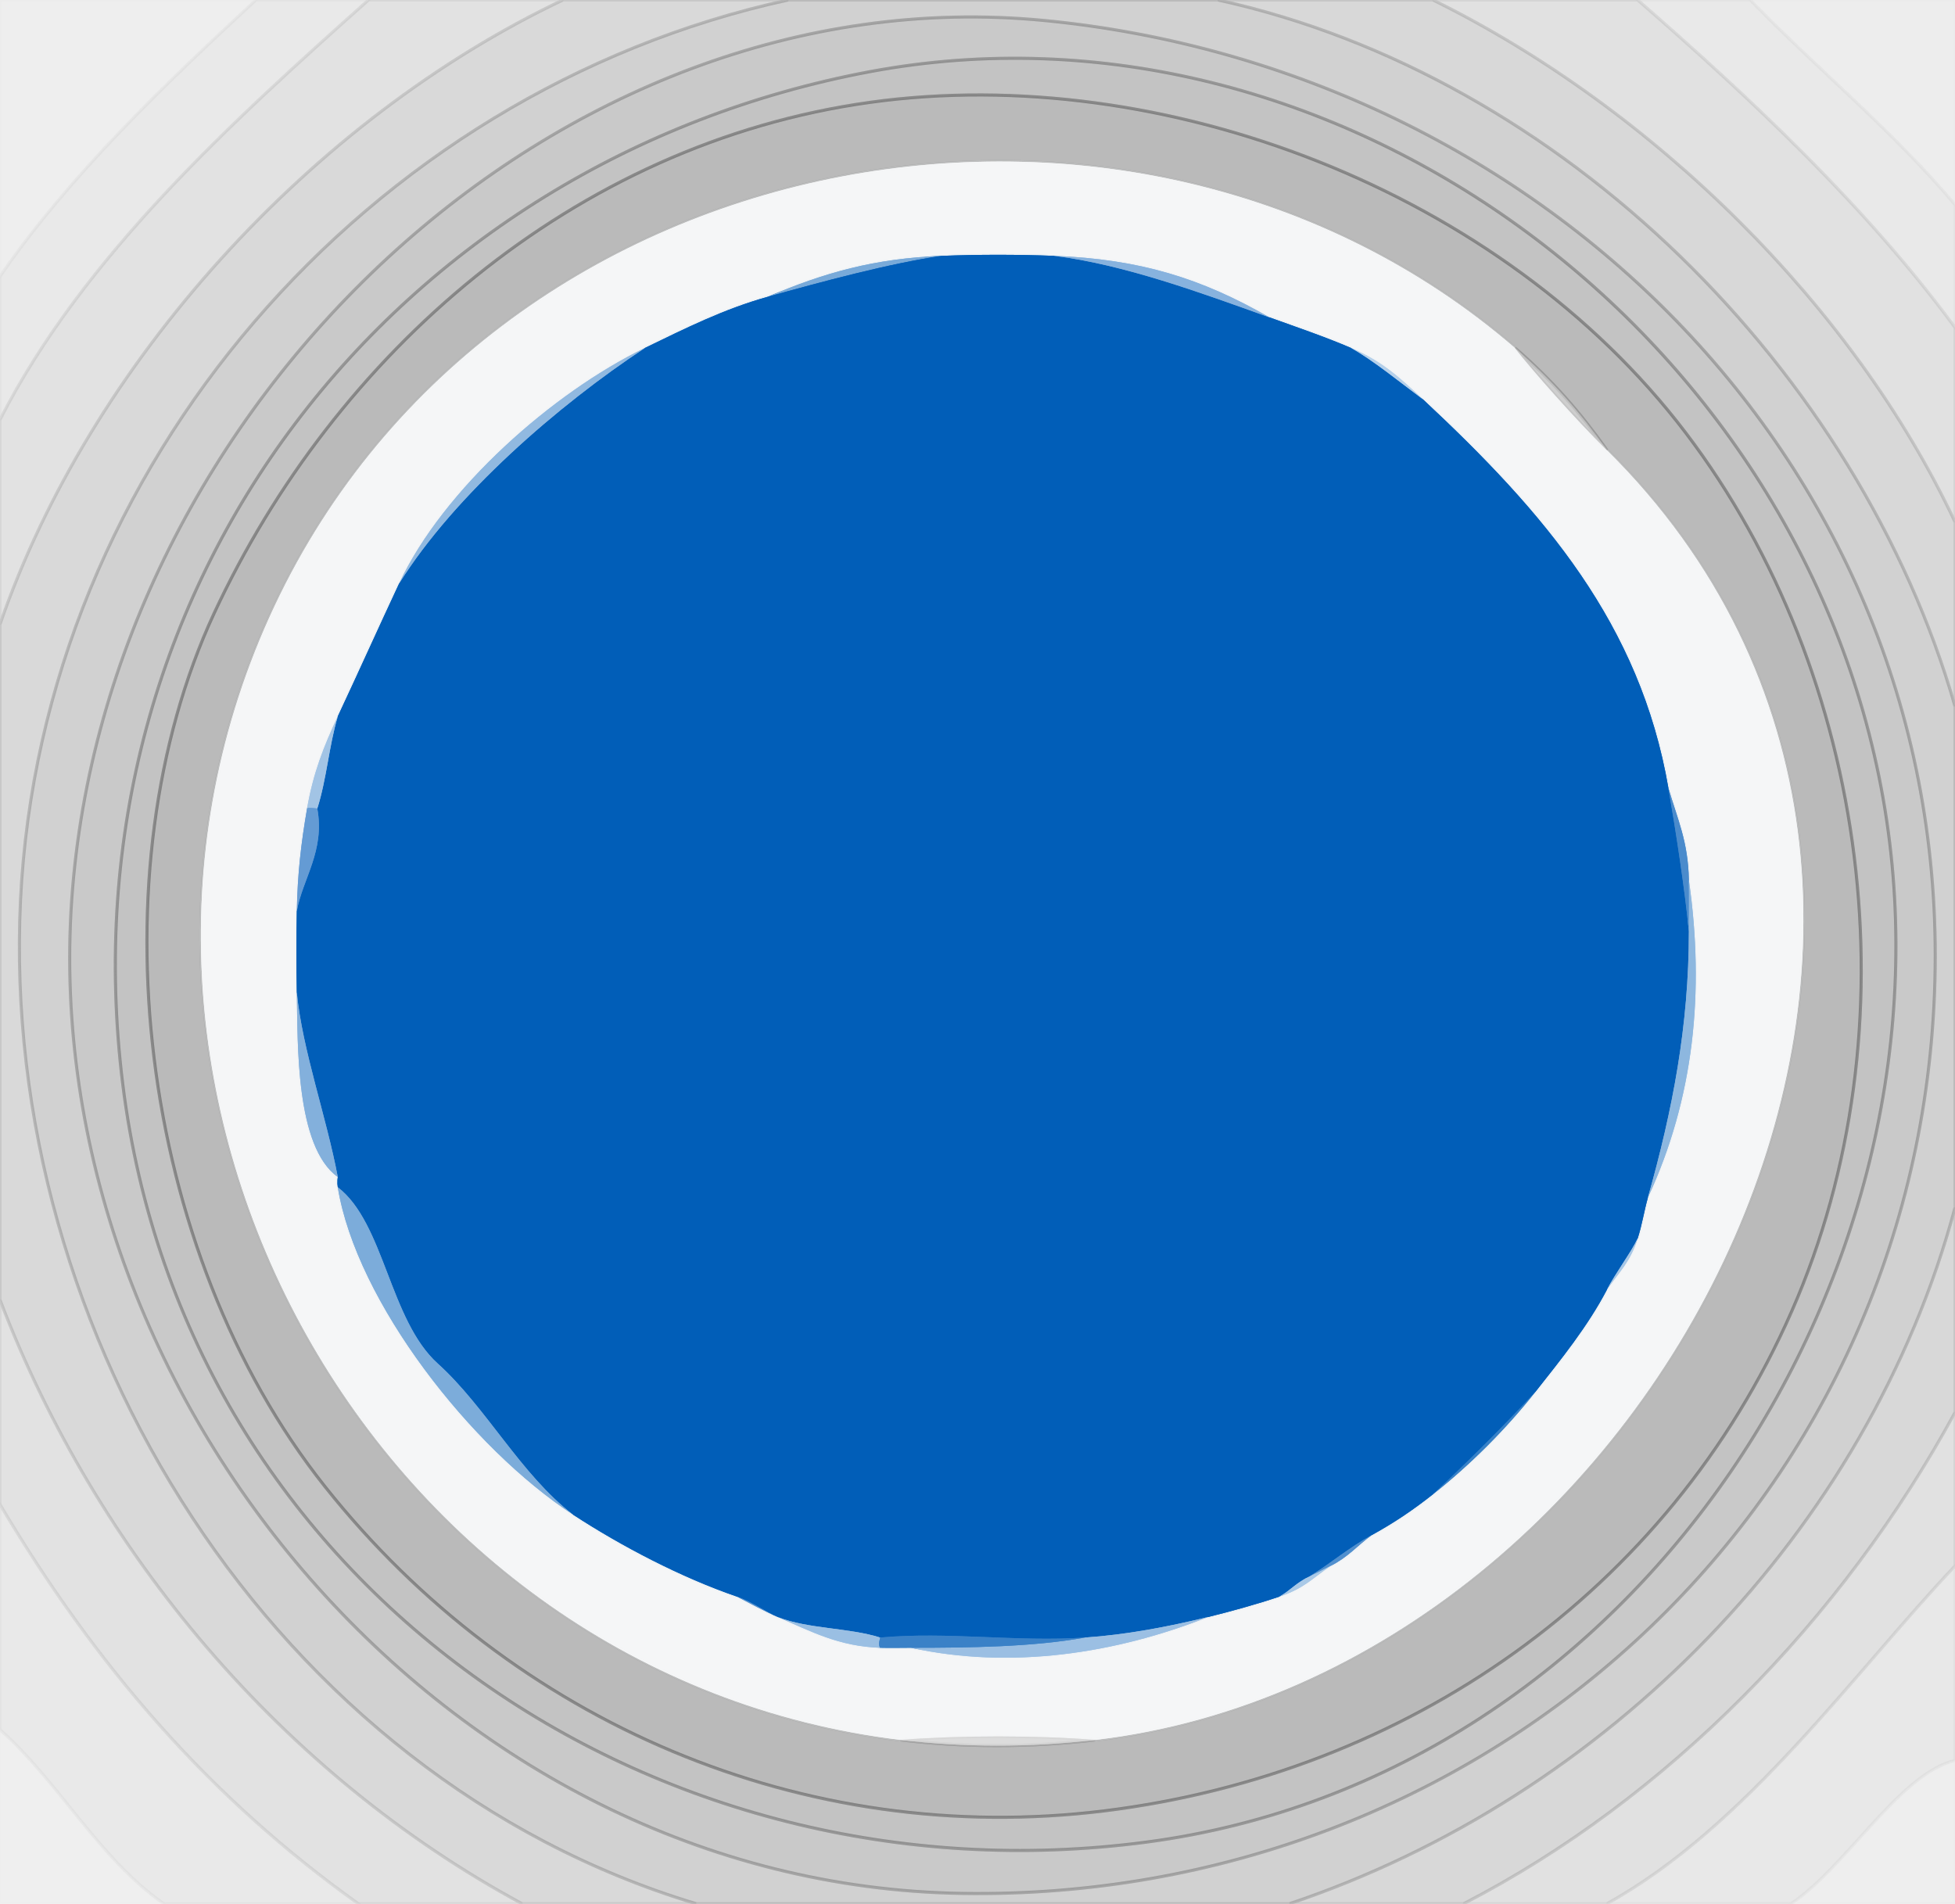
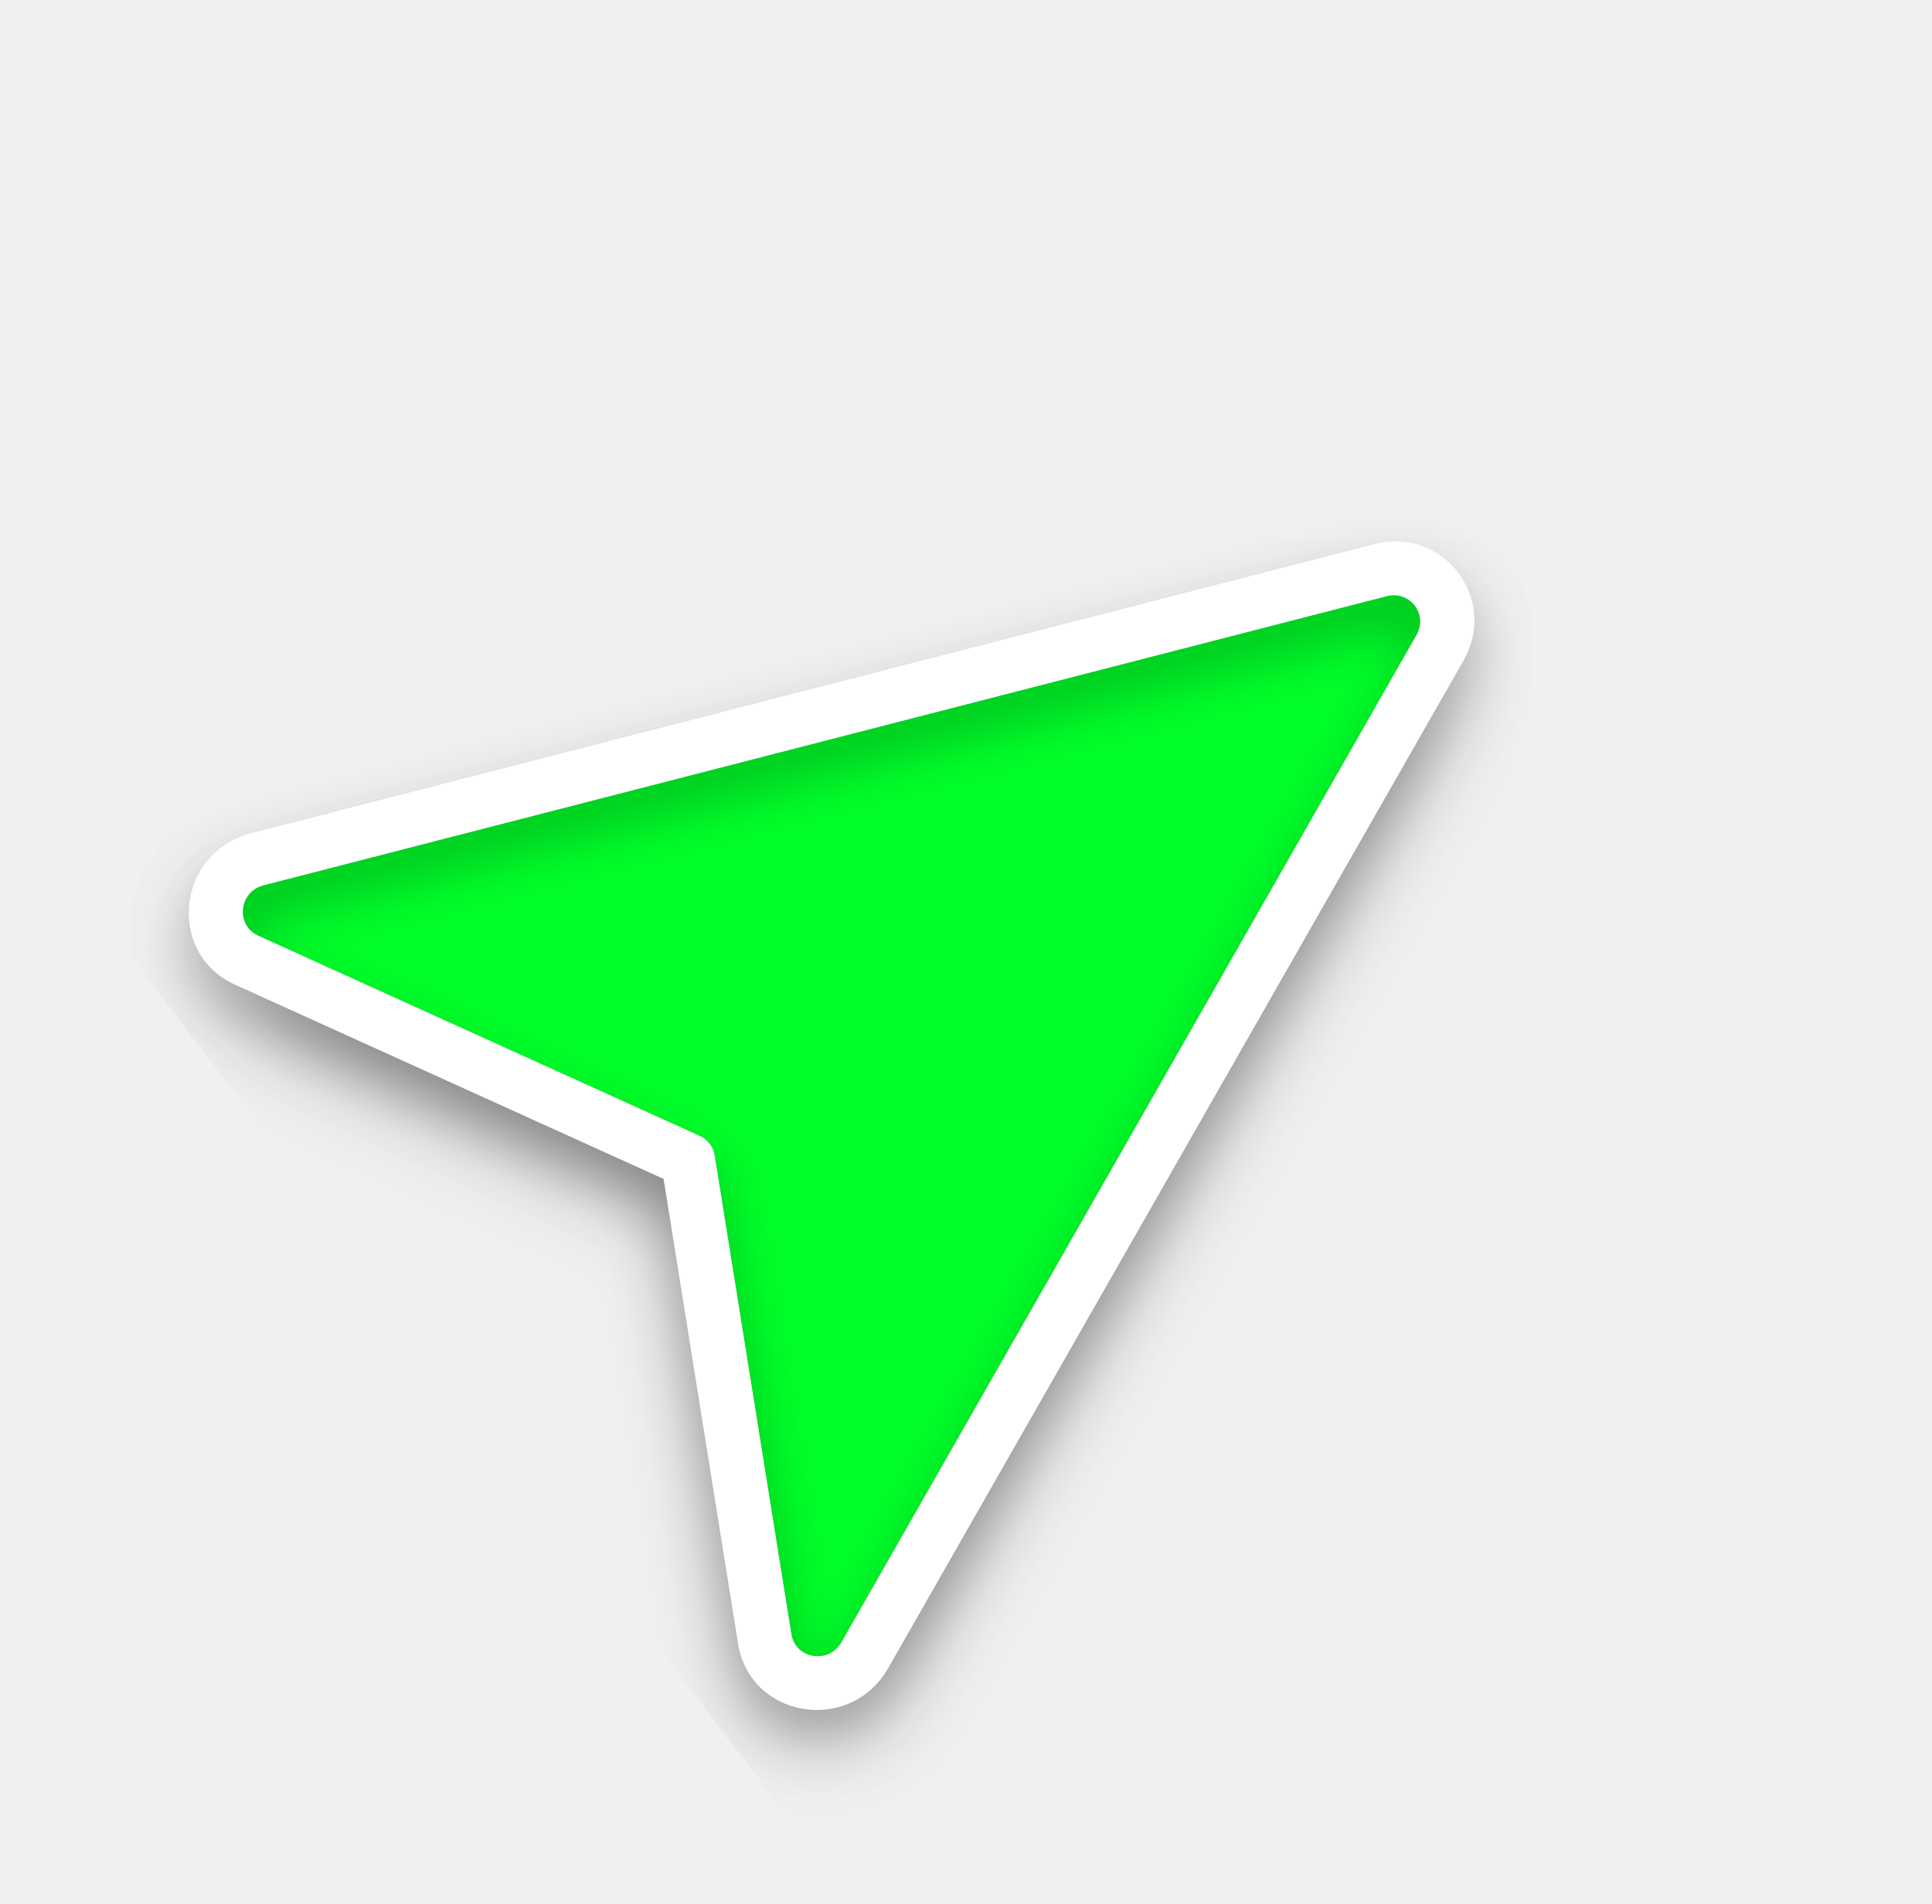
- <svg xmlns="http://www.w3.org/2000/svg" viewBox="0 0 191 186" width="191" height="186">
-   <g fill="None" fill-opacity="0.0" stroke="#D6D6D6" stroke-opacity="0.08" stroke-width="0.3">
-     <path d=" M 0.00 27.00  C 6.77 17.16 16.17 8.17 25.00 0.00 L 0.00 0.00 L 0.00 27.00 Z" />
+ <svg xmlns="http://www.w3.org/2000/svg" width="69" height="68" viewBox="0 0 69 68" fill="none">
+   <g clip-path="url(#clip0_455777_13076)">
+     <g filter="url(#filter0_d_455777_13076)">
+       <path d="M9.22 33.421L24.987 40.569C25.274 40.699 25.475 40.962 25.525 41.273L28.263 58.367C28.405 59.258 29.598 59.452 30.051 58.659L50.593 22.68C51.013 21.943 50.355 21.08 49.532 21.291L9.411 31.619C8.526 31.846 8.399 33.048 9.22 33.421Z" fill="#00FF29" />
+     </g>
+     <g filter="url(#filter1_d_455777_13076)">
+       <path fill-rule="evenodd" clip-rule="evenodd" d="M23.7 42.109L8.391 35.169C5.927 34.052 6.309 30.446 8.963 29.763L49.085 19.435C51.551 18.8 53.528 21.389 52.265 23.601L31.723 59.58C30.364 61.96 26.786 61.377 26.358 58.706L23.7 42.109ZM24.987 40.569L9.22 33.421C8.399 33.048 8.526 31.846 9.411 31.619L49.532 21.291C50.355 21.08 51.013 21.943 50.592 22.68L30.051 58.659C29.598 59.452 28.405 59.258 28.262 58.367L25.525 41.273C25.475 40.962 25.274 40.699 24.987 40.569Z" fill="white" />
+     </g>
  </g>
-   <g fill="None" fill-opacity="0.0" stroke="#B9B9B9" stroke-opacity="0.13" stroke-width="0.3">
-     <path d=" M 0.00 27.00  L 0.00 41.00 C 8.13 25.04 22.88 11.70 36.00 0.00 L 25.00 0.00 C 16.17 8.17 6.77 17.16 0.00 27.00 Z" />
-   </g>
-   <g fill="None" fill-opacity="0.0" stroke="#A1A1A1" stroke-opacity="0.18" stroke-width="0.3">
-     <path d=" M 0.00 41.00  L 0.00 61.00 C 8.78 35.45 30.53 11.60 55.00 0.00 L 36.00 0.00 C 22.88 11.70 8.13 25.04 0.00 41.00 Z" />
-   </g>
-   <g fill="None" fill-opacity="0.0" stroke="#8B8B8B" stroke-opacity="0.23" stroke-width="0.3">
-     <path d=" M 0.00 61.00  L 0.00 127.00 C 9.34 151.63 27.66 173.39 51.00 186.00 L 68.00 186.00 C 26.79 173.59 -0.03 130.47 2.00 88.00 C 4.03 45.53 35.93 8.95 77.00 0.00 L 55.00 0.00 C 30.53 11.60 8.78 35.45 0.00 61.00 Z" />
-   </g>
-   <g fill="None" fill-opacity="0.0" stroke="#797979" stroke-opacity="0.26" stroke-width="0.3">
-     <path d=" M 68.00 186.00  L 126.00 186.00 C 156.99 175.59 182.51 149.62 191.00 118.00 L 191.00 69.00 C 181.61 36.30 152.69 7.38 119.00 0.00 L 77.00 0.00 C 35.93 8.95 4.03 45.53 2.00 88.00 C -0.03 130.47 26.79 173.59 68.00 186.00 M 102.00 2.00  C 150.74 6.72 190.99 45.95 189.00 97.00 C 187.01 148.05 144.45 185.80 94.00 185.00 C 43.55 184.20 3.70 136.29 7.00 88.00 C 10.30 39.71 54.44 -2.60 102.00 2.00 Z" />
-   </g>
-   <g fill="None" fill-opacity="0.0" stroke="#898989" stroke-opacity="0.23" stroke-width="0.3">
-     <path d=" M 191.00 69.00  L 191.00 51.00 C 181.14 29.98 161.52 10.60 140.00 0.00 L 119.00 0.00 C 152.69 7.38 181.61 36.30 191.00 69.00 Z" />
-   </g>
-   <g fill="None" fill-opacity="0.0" stroke="#A0A0A0" stroke-opacity="0.18" stroke-width="0.3">
-     <path d=" M 191.00 51.00  L 191.00 32.00 C 182.35 20.24 171.12 9.69 160.00 0.00 L 140.00 0.00 C 161.52 10.60 181.14 29.98 191.00 51.00 Z" />
-   </g>
-   <g fill="None" fill-opacity="0.0" stroke="#B9B9B9" stroke-opacity="0.13" stroke-width="0.3">
-     <path d=" M 191.00 32.00  L 191.00 20.00 C 185.07 12.92 177.39 6.60 171.00 0.00 L 160.00 0.00 C 171.12 9.69 182.35 20.24 191.00 32.00 Z" />
-   </g>
-   <g fill="None" fill-opacity="0.0" stroke="#D3D3D3" stroke-opacity="0.09" stroke-width="0.3">
-     <path d=" M 191.00 20.00  L 191.00 0.00 L 171.00 0.00 C 177.39 6.60 185.07 12.92 191.00 20.00 Z" />
-   </g>
-   <g fill="None" fill-opacity="0.0" stroke="#6B6B6B" stroke-opacity="0.29" stroke-width="0.3">
-     <path d=" M 102.00 2.00  C 54.44 -2.60 10.30 39.71 7.00 88.00 C 3.70 136.29 43.55 184.20 94.00 185.00 C 144.45 185.80 187.01 148.05 189.00 97.00 C 190.99 45.95 150.74 6.72 102.00 2.00 M 85.00 7.00  C 130.18 -1.46 175.89 32.11 183.98 78.02 C 192.06 123.94 160.10 173.64 111.99 179.99 C 63.88 186.34 18.12 155.00 12.00 106.00 C 5.88 57.00 38.70 15.67 85.00 7.00 Z" />
-   </g>
-   <g fill="None" fill-opacity="0.0" stroke="#606060" stroke-opacity="0.31" stroke-width="0.3">
-     <path d=" M 85.00 7.00  C 38.70 15.67 5.88 57.00 12.00 106.00 C 18.12 155.00 63.88 186.34 111.99 179.99 C 160.10 173.64 192.06 123.94 183.98 78.02 C 175.89 32.11 130.18 -1.46 85.00 7.00 M 85.00 10.00  C 113.58 6.03 146.74 18.65 164.70 42.30 C 182.67 65.94 187.16 100.50 175.07 128.07 C 162.98 155.65 137.31 173.28 107.93 176.93 C 78.54 180.57 50.09 168.34 31.75 145.25 C 13.40 122.17 9.19 85.18 20.92 59.92 C 32.66 34.67 55.95 14.04 85.00 10.00 Z" />
-   </g>
-   <g fill="None" fill-opacity="0.0" stroke="#545454" stroke-opacity="0.34" stroke-width="0.3">
-     <path d=" M 85.00 10.00  C 55.95 14.04 32.66 34.67 20.92 59.92 C 9.19 85.18 13.40 122.17 31.75 145.25 C 50.09 168.34 78.54 180.57 107.93 176.93 C 137.31 173.28 162.98 155.65 175.07 128.07 C 187.16 100.50 182.67 65.94 164.70 42.30 C 146.74 18.65 113.58 6.03 85.00 10.00 M 148.00 34.00  C 151.66 37.16 154.42 40.36 157.00 44.00 C 201.12 87.69 162.68 163.44 107.00 170.00 C 100.58 170.76 94.02 170.73 88.00 170.00 C 36.67 163.80 5.11 107.29 26.32 60.32 C 47.53 13.36 110.68 1.79 148.00 34.00 Z" />
-   </g>
-   <g fill="None" fill-opacity="0.0" stroke="#F5F6F7" stroke-opacity="0.97" stroke-width="0.3">
-     <path d=" M 88.00 170.00  C 93.90 169.55 101.17 169.55 107.00 170.00 C 162.68 163.44 201.12 87.69 157.00 44.00 C 153.84 40.87 149.68 36.16 148.00 34.00 C 110.68 1.79 47.53 13.36 26.32 60.32 C 5.11 107.29 36.67 163.80 88.00 170.00 M 124.00 31.00  C 126.61 31.94 129.44 32.90 132.00 34.00 C 135.07 35.32 136.70 36.85 139.00 39.00 C 150.90 50.11 160.23 60.95 163.00 77.00 C 163.89 80.05 164.93 82.20 165.00 86.00 C 166.56 96.92 165.49 107.33 161.00 117.00 C 160.63 118.31 160.43 119.67 160.00 121.00 C 159.24 123.37 158.26 124.17 157.00 126.00 C 155.12 129.60 152.51 132.82 150.00 136.00 C 147.11 139.66 143.61 143.15 140.00 146.00 C 138.00 147.58 136.18 148.80 134.00 150.00 C 132.59 151.03 131.74 152.12 130.00 153.00 C 128.09 154.31 127.41 155.19 125.00 156.00 C 122.80 156.74 120.28 157.44 118.00 158.00 C 109.03 161.56 98.75 163.14 89.00 161.00 C 88.00 161.00 87.00 161.03 86.00 161.00 C 81.94 160.86 79.27 159.41 76.00 158.00 C 74.62 157.41 73.19 156.61 72.00 156.00 C 66.55 154.13 60.72 151.08 56.00 148.00 C 46.07 141.53 34.83 127.22 33.00 116.00 C 32.92 115.51 33.00 115.00 33.00 115.00 C 28.85 112.03 29.10 101.94 29.00 97.00 C 28.95 94.34 28.95 91.66 29.00 89.00 C 29.07 85.38 29.41 82.43 30.00 79.00 C 30.61 75.49 31.63 72.93 33.00 70.00 C 35.02 65.69 36.99 61.30 39.00 57.00 C 43.32 47.76 54.05 38.33 63.00 34.00 C 66.99 32.07 70.70 30.20 75.00 29.00 C 80.54 26.63 85.44 25.25 92.00 25.00 C 95.63 24.86 99.37 24.86 103.00 25.00 C 111.38 25.32 117.37 27.19 124.00 31.00 Z" />
-   </g>
-   <g fill="None" fill-opacity="0.0" stroke="#79AAD9" stroke-opacity="1.00" stroke-width="0.3">
-     <path d=" M 75.00 29.00  C 80.27 27.53 86.98 25.72 92.00 25.00 C 85.44 25.25 80.54 26.63 75.00 29.00 Z" />
-   </g>
-   <g fill="None" fill-opacity="0.0" stroke="#015EB8" stroke-opacity="1.00" stroke-width="0.3">
-     <path d=" M 75.00 29.00  C 70.70 30.20 66.99 32.07 63.00 34.00 C 54.60 39.53 44.41 48.35 39.00 57.00 C 36.99 61.30 35.02 65.69 33.00 70.00 C 32.13 72.91 31.93 76.05 31.00 79.00 C 31.76 83.15 29.57 85.85 29.00 89.00 C 28.95 91.66 28.95 94.34 29.00 97.00 C 29.54 102.60 31.90 109.13 33.00 115.00 C 33.00 115.00 32.92 115.51 33.00 116.00 C 37.56 119.50 38.05 128.97 42.77 133.23 C 47.49 137.49 50.88 144.08 56.00 148.00 C 60.72 151.08 66.55 154.13 72.00 156.00 C 73.50 156.52 74.90 157.56 76.00 158.00 C 78.93 159.17 82.89 159.02 86.00 160.00 C 92.61 159.40 99.37 160.45 106.00 160.00 C 110.02 159.73 114.10 158.95 118.00 158.00 C 120.28 157.44 122.80 156.74 125.00 156.00 C 126.09 155.39 126.67 154.60 128.00 154.00 C 129.94 152.78 131.79 151.22 134.00 150.00 C 136.18 148.80 138.00 147.58 140.00 146.00 C 143.23 143.01 147.06 139.18 150.00 136.00 C 152.51 132.82 155.12 129.60 157.00 126.00 C 157.85 124.37 159.38 122.33 160.00 121.00 C 160.43 119.67 160.63 118.31 161.00 117.00 C 163.41 108.46 165.00 100.23 165.00 91.00 C 164.61 86.97 163.76 81.40 163.00 77.00 C 160.23 60.95 150.90 50.11 139.00 39.00 C 136.90 37.44 134.04 35.11 132.00 34.00 C 129.44 32.90 126.61 31.94 124.00 31.00 C 117.35 28.61 109.75 25.82 103.00 25.00 C 99.37 24.86 95.63 24.86 92.00 25.00 C 86.98 25.72 80.27 27.53 75.00 29.00 Z" />
-   </g>
-   <g fill="None" fill-opacity="0.0" stroke="#87B2DE" stroke-opacity="1.00" stroke-width="0.3">
-     <path d=" M 124.00 31.00  C 117.37 27.19 111.38 25.32 103.00 25.00 C 109.75 25.82 117.35 28.61 124.00 31.00 Z" />
-   </g>
-   <g fill="None" fill-opacity="0.0" stroke="#91B9E0" stroke-opacity="1.00" stroke-width="0.3">
-     <path d=" M 39.00 57.00  C 44.41 48.35 54.60 39.53 63.00 34.00 C 54.05 38.33 43.32 47.76 39.00 57.00 Z" />
-   </g>
-   <g fill="None" fill-opacity="0.0" stroke="#B5D0EA" stroke-opacity="1.00" stroke-width="0.3">
-     <path d=" M 139.00 39.00  C 136.70 36.85 135.07 35.32 132.00 34.00 C 134.04 35.11 136.90 37.44 139.00 39.00 Z" />
-   </g>
-   <g fill="None" fill-opacity="0.0" stroke="#BFBFBF" stroke-opacity="0.69" stroke-width="0.3">
-     <path d=" M 157.00 44.00  C 154.42 40.36 151.66 37.16 148.00 34.00 C 149.68 36.16 153.84 40.87 157.00 44.00 Z" />
-   </g>
-   <g fill="None" fill-opacity="0.0" stroke="#A2C4E5" stroke-opacity="1.00" stroke-width="0.3">
-     <path d=" M 30.00 79.00  C 30.04 78.87 31.00 79.00 31.00 79.00 C 31.93 76.05 32.13 72.91 33.00 70.00 C 31.63 72.93 30.61 75.49 30.00 79.00 Z" />
-   </g>
-   <g fill="None" fill-opacity="0.0" stroke="#4A8BCC" stroke-opacity="1.00" stroke-width="0.3">
-     <path d=" M 165.00 91.00  C 165.00 89.33 165.03 87.67 165.00 86.00 C 164.93 82.20 163.89 80.05 163.00 77.00 C 163.76 81.40 164.61 86.97 165.00 91.00 Z" />
-   </g>
-   <g fill="None" fill-opacity="0.0" stroke="#649BD4" stroke-opacity="1.00" stroke-width="0.3">
-     <path d=" M 29.00 89.00  C 29.57 85.85 31.76 83.15 31.00 79.00 C 31.00 79.00 30.04 78.87 30.00 79.00 C 29.41 82.43 29.07 85.38 29.00 89.00 Z" />
-   </g>
-   <g fill="None" fill-opacity="0.0" stroke="#8DB7DF" stroke-opacity="1.00" stroke-width="0.3">
-     <path d=" M 165.00 91.00  C 165.00 100.23 163.41 108.46 161.00 117.00 C 165.49 107.33 166.56 96.92 165.00 86.00 C 165.03 87.67 165.00 89.33 165.00 91.00 Z" />
-   </g>
-   <g fill="None" fill-opacity="0.0" stroke="#83B0DC" stroke-opacity="1.00" stroke-width="0.3">
-     <path d=" M 33.00 115.00  C 31.90 109.13 29.54 102.60 29.00 97.00 C 29.10 101.94 28.85 112.03 33.00 115.00 Z" />
-   </g>
-   <g fill="None" fill-opacity="0.0" stroke="#7CACDA" stroke-opacity="1.00" stroke-width="0.3">
-     <path d=" M 56.00 148.00  C 50.88 144.08 47.49 137.49 42.77 133.23 C 38.05 128.97 37.56 119.50 33.00 116.00 C 34.83 127.22 46.07 141.53 56.00 148.00 Z" />
-   </g>
-   <g fill="None" fill-opacity="0.0" stroke="#898989" stroke-opacity="0.23" stroke-width="0.3">
-     <path d=" M 126.00 186.00  L 143.00 186.00 C 162.83 175.77 180.02 158.20 191.00 138.00 L 191.00 118.00 C 182.51 149.62 156.99 175.59 126.00 186.00 Z" />
-   </g>
-   <g fill="None" fill-opacity="0.0" stroke="#A7C7E6" stroke-opacity="1.00" stroke-width="0.3">
-     <path d=" M 157.00 126.00  C 158.26 124.17 159.24 123.37 160.00 121.00 C 159.38 122.33 157.85 124.37 157.00 126.00 Z" />
-   </g>
-   <g fill="None" fill-opacity="0.0" stroke="#A1A1A1" stroke-opacity="0.18" stroke-width="0.3">
-     <path d=" M 0.00 147.00  C 9.30 162.66 20.35 175.55 35.00 186.00 L 51.00 186.00 C 27.66 173.39 9.34 151.63 0.00 127.00 L 0.00 147.00 Z" />
-   </g>
-   <g fill="None" fill-opacity="0.0" stroke="#3881C7" stroke-opacity="1.00" stroke-width="0.3">
-     <path d=" M 140.00 146.00  C 143.61 143.15 147.11 139.66 150.00 136.00 C 147.06 139.18 143.23 143.01 140.00 146.00 Z" />
-   </g>
-   <g fill="None" fill-opacity="0.0" stroke="#9E9E9E" stroke-opacity="0.19" stroke-width="0.3">
-     <path d=" M 143.00 186.00  L 157.00 186.00 C 170.61 178.47 181.12 163.44 191.00 153.00 L 191.00 138.00 C 180.02 158.20 162.83 175.77 143.00 186.00 Z" />
-   </g>
-   <g fill="None" fill-opacity="0.0" stroke="#BFBFBF" stroke-opacity="0.13" stroke-width="0.3">
-     <path d=" M 0.00 169.00  C 5.72 174.06 9.68 181.61 16.00 186.00 L 35.00 186.00 C 20.35 175.55 9.30 162.66 0.00 147.00 L 0.00 169.00 Z" />
-   </g>
-   <g fill="None" fill-opacity="0.0" stroke="#508FCE" stroke-opacity="1.00" stroke-width="0.3">
-     <path d=" M 128.00 154.00  C 128.68 153.69 129.35 153.33 130.00 153.00 C 131.74 152.12 132.59 151.03 134.00 150.00 C 131.79 151.22 129.94 152.78 128.00 154.00 Z" />
-   </g>
-   <g fill="None" fill-opacity="0.0" stroke="#A9C9E7" stroke-opacity="1.00" stroke-width="0.3">
-     <path d=" M 128.00 154.00  C 126.67 154.60 126.09 155.39 125.00 156.00 C 127.41 155.19 128.09 154.31 130.00 153.00 C 129.35 153.33 128.68 153.69 128.00 154.00 Z" />
-   </g>
-   <g fill="None" fill-opacity="0.0" stroke="#B7B7B7" stroke-opacity="0.14" stroke-width="0.3">
-     <path d=" M 157.00 186.00  L 175.00 186.00 C 180.47 182.29 185.56 173.34 191.00 172.00 L 191.00 153.00 C 181.12 163.44 170.61 178.47 157.00 186.00 Z" />
-   </g>
-   <g fill="None" fill-opacity="0.0" stroke="#5391CF" stroke-opacity="1.00" stroke-width="0.3">
-     <path d=" M 76.00 158.00  C 74.90 157.56 73.50 156.52 72.00 156.00 C 73.19 156.61 74.62 157.41 76.00 158.00 Z" />
-   </g>
-   <g fill="None" fill-opacity="0.0" stroke="#9ABFE3" stroke-opacity="1.00" stroke-width="0.3">
-     <path d=" M 86.00 161.00  C 85.75 160.73 86.00 160.00 86.00 160.00 C 82.89 159.02 78.93 159.17 76.00 158.00 C 79.27 159.41 81.94 160.86 86.00 161.00 Z" />
-   </g>
-   <g fill="None" fill-opacity="0.0" stroke="#9BBFE3" stroke-opacity="1.00" stroke-width="0.3">
-     <path d=" M 106.00 160.00  C 100.89 160.92 94.78 161.00 89.00 161.00 C 98.75 163.14 109.03 161.56 118.00 158.00 C 114.10 158.95 110.02 159.73 106.00 160.00 Z" />
-   </g>
-   <g fill="None" fill-opacity="0.0" stroke="#3A81C7" stroke-opacity="1.00" stroke-width="0.3">
-     <path d=" M 86.00 161.00  C 87.00 161.03 88.00 161.00 89.00 161.00 C 94.78 161.00 100.89 160.92 106.00 160.00 C 99.37 160.45 92.61 159.40 86.00 160.00 C 86.00 160.00 85.75 160.73 86.00 161.00 Z" />
-   </g>
-   <g fill="None" fill-opacity="0.0" stroke="#E0E0E0" stroke-opacity="0.06" stroke-width="0.3">
-     <path d=" M 0.00 186.00  L 16.00 186.00 C 9.68 181.61 5.72 174.06 0.00 169.00 L 0.00 186.00 Z" />
-   </g>
-   <g fill="None" fill-opacity="0.0" stroke="#D6D6D6" stroke-opacity="0.77" stroke-width="0.3">
-     <path d=" M 88.00 170.00  C 94.02 170.73 100.58 170.76 107.00 170.00 C 101.17 169.55 93.90 169.55 88.00 170.00 Z" />
-   </g>
-   <g fill="None" fill-opacity="0.0" stroke="#D6D6D6" stroke-opacity="0.08" stroke-width="0.3">
-     <path d=" M 175.00 186.00  L 191.00 186.00 L 191.00 172.00 C 185.56 173.34 180.47 182.29 175.00 186.00 Z" />
-   </g>
-   <g fill="#D6D6D6" fill-opacity="0.08" stroke="None">
-     <path d=" M 0.00 27.00  C 6.77 17.16 16.17 8.17 25.00 0.00 L 0.00 0.00 L 0.00 27.00 Z" />
-   </g>
-   <g fill="#B9B9B9" fill-opacity="0.13" stroke="None">
-     <path d=" M 0.00 27.00  L 0.00 41.00 C 8.13 25.04 22.88 11.70 36.00 0.00 L 25.00 0.00 C 16.17 8.17 6.77 17.16 0.00 27.00 Z" />
-   </g>
-   <g fill="#A1A1A1" fill-opacity="0.18" stroke="None">
-     <path d=" M 0.00 41.00  L 0.00 61.00 C 8.78 35.45 30.53 11.60 55.00 0.00 L 36.00 0.00 C 22.88 11.70 8.13 25.04 0.00 41.00 Z" />
-   </g>
-   <g fill="#8B8B8B" fill-opacity="0.23" stroke="None">
-     <path d=" M 0.00 61.00  L 0.00 127.00 C 9.34 151.63 27.66 173.39 51.00 186.00 L 68.00 186.00 C 26.79 173.59 -0.03 130.47 2.00 88.00 C 4.03 45.53 35.93 8.95 77.00 0.00 L 55.00 0.00 C 30.53 11.60 8.78 35.45 0.00 61.00 Z" />
-   </g>
-   <g fill="#797979" fill-opacity="0.26" stroke="None">
-     <path d=" M 68.00 186.00  L 126.00 186.00 C 156.99 175.59 182.51 149.62 191.00 118.00 L 191.00 69.00 C 181.61 36.30 152.69 7.38 119.00 0.00 L 77.00 0.00 C 35.93 8.95 4.03 45.53 2.00 88.00 C -0.03 130.47 26.79 173.59 68.00 186.00 M 102.00 2.00  C 150.74 6.72 190.99 45.95 189.00 97.00 C 187.01 148.05 144.45 185.80 94.00 185.00 C 43.55 184.20 3.70 136.29 7.00 88.00 C 10.30 39.71 54.44 -2.60 102.00 2.00 Z" />
-   </g>
-   <g fill="#898989" fill-opacity="0.23" stroke="None">
-     <path d=" M 191.00 69.00  L 191.00 51.00 C 181.14 29.98 161.52 10.60 140.00 0.00 L 119.00 0.00 C 152.69 7.38 181.61 36.30 191.00 69.00 Z" />
-   </g>
-   <g fill="#A0A0A0" fill-opacity="0.18" stroke="None">
-     <path d=" M 191.00 51.00  L 191.00 32.00 C 182.35 20.24 171.12 9.69 160.00 0.00 L 140.00 0.00 C 161.52 10.60 181.14 29.98 191.00 51.00 Z" />
-   </g>
-   <g fill="#B9B9B9" fill-opacity="0.13" stroke="None">
-     <path d=" M 191.00 32.00  L 191.00 20.00 C 185.07 12.92 177.39 6.60 171.00 0.00 L 160.00 0.00 C 171.12 9.69 182.35 20.24 191.00 32.00 Z" />
-   </g>
-   <g fill="#D3D3D3" fill-opacity="0.09" stroke="None">
-     <path d=" M 191.00 20.00  L 191.00 0.00 L 171.00 0.00 C 177.39 6.60 185.07 12.92 191.00 20.00 Z" />
-   </g>
-   <g fill="#6B6B6B" fill-opacity="0.29" stroke="None">
-     <path d=" M 102.00 2.00  C 54.44 -2.60 10.30 39.71 7.00 88.00 C 3.70 136.29 43.55 184.20 94.00 185.00 C 144.45 185.80 187.01 148.05 189.00 97.00 C 190.99 45.95 150.74 6.72 102.00 2.00 M 85.00 7.00  C 130.18 -1.46 175.89 32.11 183.98 78.02 C 192.06 123.94 160.10 173.64 111.99 179.99 C 63.88 186.34 18.12 155.00 12.00 106.00 C 5.88 57.00 38.70 15.67 85.00 7.00 Z" />
-   </g>
-   <g fill="#606060" fill-opacity="0.31" stroke="None">
-     <path d=" M 85.00 7.00  C 38.70 15.67 5.88 57.00 12.00 106.00 C 18.12 155.00 63.88 186.34 111.99 179.99 C 160.10 173.64 192.06 123.94 183.98 78.02 C 175.89 32.11 130.18 -1.46 85.00 7.00 M 85.00 10.00  C 113.58 6.03 146.74 18.65 164.70 42.30 C 182.67 65.94 187.16 100.50 175.07 128.07 C 162.98 155.65 137.31 173.28 107.93 176.93 C 78.54 180.57 50.09 168.34 31.75 145.25 C 13.40 122.17 9.19 85.18 20.92 59.92 C 32.66 34.67 55.95 14.04 85.00 10.00 Z" />
-   </g>
-   <g fill="#545454" fill-opacity="0.34" stroke="None">
-     <path d=" M 85.00 10.00  C 55.95 14.04 32.66 34.67 20.92 59.92 C 9.19 85.18 13.40 122.17 31.75 145.25 C 50.09 168.34 78.54 180.57 107.93 176.93 C 137.31 173.28 162.98 155.65 175.07 128.07 C 187.16 100.50 182.67 65.94 164.70 42.30 C 146.74 18.65 113.58 6.03 85.00 10.00 M 148.00 34.00  C 151.66 37.16 154.42 40.36 157.00 44.00 C 201.12 87.69 162.68 163.44 107.00 170.00 C 100.58 170.76 94.02 170.73 88.00 170.00 C 36.67 163.80 5.11 107.29 26.32 60.32 C 47.53 13.36 110.68 1.79 148.00 34.00 Z" />
-   </g>
-   <g fill="#F5F6F7" fill-opacity="0.97" stroke="None">
-     <path d=" M 88.00 170.00  C 93.90 169.55 101.17 169.55 107.00 170.00 C 162.68 163.44 201.12 87.69 157.00 44.00 C 153.84 40.87 149.68 36.16 148.00 34.00 C 110.68 1.79 47.53 13.36 26.32 60.32 C 5.11 107.29 36.67 163.80 88.00 170.00 M 124.00 31.00  C 126.61 31.94 129.44 32.90 132.00 34.00 C 135.07 35.32 136.70 36.85 139.00 39.00 C 150.90 50.11 160.23 60.95 163.00 77.00 C 163.89 80.05 164.93 82.20 165.00 86.00 C 166.56 96.92 165.49 107.33 161.00 117.00 C 160.63 118.31 160.43 119.67 160.00 121.00 C 159.24 123.37 158.26 124.17 157.00 126.00 C 155.12 129.60 152.51 132.82 150.00 136.00 C 147.11 139.66 143.61 143.15 140.00 146.00 C 138.00 147.58 136.18 148.80 134.00 150.00 C 132.59 151.03 131.74 152.12 130.00 153.00 C 128.09 154.31 127.41 155.19 125.00 156.00 C 122.80 156.74 120.28 157.44 118.00 158.00 C 109.03 161.56 98.75 163.14 89.00 161.00 C 88.00 161.00 87.00 161.03 86.00 161.00 C 81.94 160.86 79.27 159.41 76.00 158.00 C 74.62 157.41 73.19 156.61 72.00 156.00 C 66.55 154.13 60.72 151.08 56.00 148.00 C 46.07 141.53 34.83 127.22 33.00 116.00 C 32.92 115.51 33.00 115.00 33.00 115.00 C 28.85 112.03 29.10 101.94 29.00 97.00 C 28.95 94.34 28.95 91.66 29.00 89.00 C 29.07 85.38 29.41 82.43 30.00 79.00 C 30.61 75.49 31.63 72.93 33.00 70.00 C 35.02 65.69 36.99 61.30 39.00 57.00 C 43.32 47.76 54.05 38.33 63.00 34.00 C 66.99 32.07 70.70 30.20 75.00 29.00 C 80.54 26.63 85.44 25.25 92.00 25.00 C 95.63 24.86 99.37 24.86 103.00 25.00 C 111.38 25.32 117.37 27.19 124.00 31.00 Z" />
-   </g>
-   <g fill="#79AAD9" fill-opacity="1.00" stroke="None">
-     <path d=" M 75.00 29.00  C 80.27 27.53 86.98 25.72 92.00 25.00 C 85.44 25.25 80.54 26.63 75.00 29.00 Z" />
-   </g>
-   <g fill="#015EB8" fill-opacity="1.00" stroke="None">
-     <path d=" M 75.00 29.00  C 70.70 30.20 66.99 32.07 63.00 34.00 C 54.60 39.53 44.41 48.35 39.00 57.00 C 36.99 61.30 35.02 65.69 33.00 70.00 C 32.13 72.91 31.93 76.05 31.00 79.00 C 31.76 83.15 29.57 85.85 29.00 89.00 C 28.95 91.66 28.95 94.34 29.00 97.00 C 29.54 102.60 31.90 109.13 33.00 115.00 C 33.00 115.00 32.92 115.51 33.00 116.00 C 37.56 119.50 38.05 128.97 42.77 133.23 C 47.49 137.49 50.88 144.08 56.00 148.00 C 60.72 151.08 66.55 154.13 72.00 156.00 C 73.50 156.52 74.90 157.56 76.00 158.00 C 78.93 159.17 82.89 159.02 86.00 160.00 C 92.61 159.40 99.37 160.45 106.00 160.00 C 110.02 159.73 114.10 158.95 118.00 158.00 C 120.28 157.44 122.80 156.74 125.00 156.00 C 126.09 155.39 126.67 154.60 128.00 154.00 C 129.94 152.78 131.79 151.22 134.00 150.00 C 136.18 148.80 138.00 147.58 140.00 146.00 C 143.23 143.01 147.06 139.18 150.00 136.00 C 152.51 132.82 155.12 129.60 157.00 126.00 C 157.85 124.37 159.38 122.33 160.00 121.00 C 160.43 119.67 160.63 118.31 161.00 117.00 C 163.41 108.46 165.00 100.23 165.00 91.00 C 164.61 86.97 163.76 81.40 163.00 77.00 C 160.23 60.95 150.90 50.11 139.00 39.00 C 136.90 37.44 134.04 35.11 132.00 34.00 C 129.44 32.90 126.61 31.94 124.00 31.00 C 117.35 28.61 109.75 25.82 103.00 25.00 C 99.37 24.86 95.63 24.86 92.00 25.00 C 86.98 25.72 80.27 27.53 75.00 29.00 Z" />
-   </g>
-   <g fill="#87B2DE" fill-opacity="1.00" stroke="None">
-     <path d=" M 124.00 31.00  C 117.37 27.19 111.38 25.32 103.00 25.00 C 109.75 25.82 117.35 28.61 124.00 31.00 Z" />
-   </g>
-   <g fill="#91B9E0" fill-opacity="1.00" stroke="None">
-     <path d=" M 39.00 57.00  C 44.41 48.35 54.60 39.53 63.00 34.00 C 54.05 38.33 43.32 47.76 39.00 57.00 Z" />
-   </g>
-   <g fill="#B5D0EA" fill-opacity="1.00" stroke="None">
-     <path d=" M 139.00 39.00  C 136.70 36.85 135.07 35.32 132.00 34.00 C 134.04 35.11 136.90 37.44 139.00 39.00 Z" />
-   </g>
-   <g fill="#BFBFBF" fill-opacity="0.69" stroke="None">
-     <path d=" M 157.00 44.00  C 154.42 40.36 151.66 37.16 148.00 34.00 C 149.68 36.16 153.84 40.87 157.00 44.00 Z" />
-   </g>
-   <g fill="#A2C4E5" fill-opacity="1.00" stroke="None">
-     <path d=" M 30.00 79.00  C 30.04 78.87 31.00 79.00 31.00 79.00 C 31.93 76.05 32.13 72.91 33.00 70.00 C 31.63 72.93 30.61 75.49 30.00 79.00 Z" />
-   </g>
-   <g fill="#4A8BCC" fill-opacity="1.00" stroke="None">
-     <path d=" M 165.00 91.00  C 165.00 89.33 165.03 87.67 165.00 86.00 C 164.93 82.20 163.89 80.05 163.00 77.00 C 163.76 81.40 164.61 86.97 165.00 91.00 Z" />
-   </g>
-   <g fill="#649BD4" fill-opacity="1.00" stroke="None">
-     <path d=" M 29.00 89.00  C 29.57 85.85 31.76 83.15 31.00 79.00 C 31.00 79.00 30.04 78.87 30.00 79.00 C 29.41 82.43 29.07 85.38 29.00 89.00 Z" />
-   </g>
-   <g fill="#8DB7DF" fill-opacity="1.00" stroke="None">
-     <path d=" M 165.00 91.00  C 165.00 100.23 163.41 108.46 161.00 117.00 C 165.49 107.33 166.56 96.92 165.00 86.00 C 165.03 87.67 165.00 89.33 165.00 91.00 Z" />
-   </g>
-   <g fill="#83B0DC" fill-opacity="1.00" stroke="None">
-     <path d=" M 33.00 115.00  C 31.90 109.13 29.54 102.60 29.00 97.00 C 29.10 101.94 28.85 112.03 33.00 115.00 Z" />
-   </g>
-   <g fill="#7CACDA" fill-opacity="1.00" stroke="None">
-     <path d=" M 56.00 148.00  C 50.88 144.08 47.49 137.49 42.77 133.23 C 38.05 128.97 37.56 119.50 33.00 116.00 C 34.83 127.22 46.07 141.53 56.00 148.00 Z" />
-   </g>
-   <g fill="#898989" fill-opacity="0.23" stroke="None">
-     <path d=" M 126.00 186.00  L 143.00 186.00 C 162.83 175.77 180.02 158.20 191.00 138.00 L 191.00 118.00 C 182.51 149.62 156.99 175.59 126.00 186.00 Z" />
-   </g>
-   <g fill="#A7C7E6" fill-opacity="1.00" stroke="None">
-     <path d=" M 157.00 126.00  C 158.26 124.17 159.24 123.37 160.00 121.00 C 159.38 122.33 157.85 124.37 157.00 126.00 Z" />
-   </g>
-   <g fill="#A1A1A1" fill-opacity="0.18" stroke="None">
-     <path d=" M 0.00 147.00  C 9.30 162.66 20.35 175.55 35.00 186.00 L 51.00 186.00 C 27.66 173.39 9.34 151.63 0.00 127.00 L 0.00 147.00 Z" />
-   </g>
-   <g fill="#3881C7" fill-opacity="1.00" stroke="None">
-     <path d=" M 140.00 146.00  C 143.61 143.15 147.11 139.66 150.00 136.00 C 147.06 139.18 143.23 143.01 140.00 146.00 Z" />
-   </g>
-   <g fill="#9E9E9E" fill-opacity="0.19" stroke="None">
-     <path d=" M 143.00 186.00  L 157.00 186.00 C 170.61 178.47 181.12 163.44 191.00 153.00 L 191.00 138.00 C 180.02 158.20 162.83 175.77 143.00 186.00 Z" />
-   </g>
-   <g fill="#BFBFBF" fill-opacity="0.13" stroke="None">
-     <path d=" M 0.00 169.00  C 5.72 174.06 9.68 181.61 16.00 186.00 L 35.00 186.00 C 20.35 175.55 9.30 162.66 0.00 147.00 L 0.00 169.00 Z" />
-   </g>
-   <g fill="#508FCE" fill-opacity="1.00" stroke="None">
-     <path d=" M 128.00 154.00  C 128.68 153.69 129.35 153.33 130.00 153.00 C 131.74 152.12 132.59 151.03 134.00 150.00 C 131.79 151.22 129.94 152.78 128.00 154.00 Z" />
-   </g>
-   <g fill="#A9C9E7" fill-opacity="1.00" stroke="None">
-     <path d=" M 128.00 154.00  C 126.67 154.60 126.09 155.39 125.00 156.00 C 127.41 155.19 128.09 154.31 130.00 153.00 C 129.35 153.33 128.68 153.69 128.00 154.00 Z" />
-   </g>
-   <g fill="#B7B7B7" fill-opacity="0.14" stroke="None">
-     <path d=" M 157.00 186.00  L 175.00 186.00 C 180.47 182.29 185.56 173.34 191.00 172.00 L 191.00 153.00 C 181.12 163.44 170.61 178.47 157.00 186.00 Z" />
-   </g>
-   <g fill="#5391CF" fill-opacity="1.00" stroke="None">
-     <path d=" M 76.00 158.00  C 74.90 157.56 73.50 156.52 72.00 156.00 C 73.19 156.61 74.62 157.41 76.00 158.00 Z" />
-   </g>
-   <g fill="#9ABFE3" fill-opacity="1.00" stroke="None">
-     <path d=" M 86.00 161.00  C 85.75 160.73 86.00 160.00 86.00 160.00 C 82.89 159.02 78.93 159.17 76.00 158.00 C 79.27 159.41 81.94 160.86 86.00 161.00 Z" />
-   </g>
-   <g fill="#9BBFE3" fill-opacity="1.00" stroke="None">
-     <path d=" M 106.00 160.00  C 100.89 160.92 94.78 161.00 89.00 161.00 C 98.75 163.14 109.03 161.56 118.00 158.00 C 114.10 158.95 110.02 159.73 106.00 160.00 Z" />
-   </g>
-   <g fill="#3A81C7" fill-opacity="1.00" stroke="None">
-     <path d=" M 86.00 161.00  C 87.00 161.03 88.00 161.00 89.00 161.00 C 94.78 161.00 100.89 160.92 106.00 160.00 C 99.37 160.45 92.61 159.40 86.00 160.00 C 86.00 160.00 85.75 160.73 86.00 161.00 Z" />
-   </g>
-   <g fill="#E0E0E0" fill-opacity="0.06" stroke="None">
-     <path d=" M 0.00 186.00  L 16.00 186.00 C 9.68 181.61 5.72 174.06 0.00 169.00 L 0.00 186.00 Z" />
-   </g>
-   <g fill="#D6D6D6" fill-opacity="0.77" stroke="None">
-     <path d=" M 88.00 170.00  C 94.02 170.73 100.58 170.76 107.00 170.00 C 101.17 169.55 93.90 169.55 88.00 170.00 Z" />
-   </g>
-   <g fill="#D6D6D6" fill-opacity="0.08" stroke="None">
-     <path d=" M 175.00 186.00  L 191.00 186.00 L 191.00 172.00 C 185.56 173.34 180.47 182.29 175.00 186.00 Z" />
-   </g>
+   <defs>
+     <filter id="filter0_d_455777_13076" x="4.67" y="19.259" width="50.053" height="45.899" filterUnits="userSpaceOnUse" color-interpolation-filters="sRGB">
+       <feFlood flood-opacity="0" result="BackgroundImageFix" />
+       <feColorMatrix in="SourceAlpha" type="matrix" values="0 0 0 0 0 0 0 0 0 0 0 0 0 0 0 0 0 0 127 0" result="hardAlpha" />
+       <feOffset dy="2" />
+       <feGaussianBlur stdDeviation="2" />
+       <feColorMatrix type="matrix" values="0 0 0 0 0 0 0 0 0 0 0 0 0 0 0 0 0 0 0.5 0" />
+       <feBlend mode="normal" in2="BackgroundImageFix" result="effect1_dropShadow_455777_13076" />
+       <feBlend mode="normal" in="SourceGraphic" in2="effect1_dropShadow_455777_13076" result="shape" />
+     </filter>
+     <filter id="filter1_d_455777_13076" x="4.741" y="18.338" width="49.916" height="45.739" filterUnits="userSpaceOnUse" color-interpolation-filters="sRGB">
+       <feFlood flood-opacity="0" result="BackgroundImageFix" />
+       <feColorMatrix in="SourceAlpha" type="matrix" values="0 0 0 0 0 0 0 0 0 0 0 0 0 0 0 0 0 0 127 0" result="hardAlpha" />
+       <feOffset dy="1" />
+       <feGaussianBlur stdDeviation="1" />
+       <feColorMatrix type="matrix" values="0 0 0 0 0 0 0 0 0 0 0 0 0 0 0 0 0 0 0.25 0" />
+       <feBlend mode="normal" in2="BackgroundImageFix" result="effect1_dropShadow_455777_13076" />
+       <feBlend mode="normal" in="SourceGraphic" in2="effect1_dropShadow_455777_13076" result="shape" />
+     </filter>
+     <clipPath id="clip0_455777_13076">
+       <rect width="48" height="48" fill="white" transform="translate(0.946289 29.2844) rotate(-37.3557)" />
+     </clipPath>
+   </defs>
</svg>
